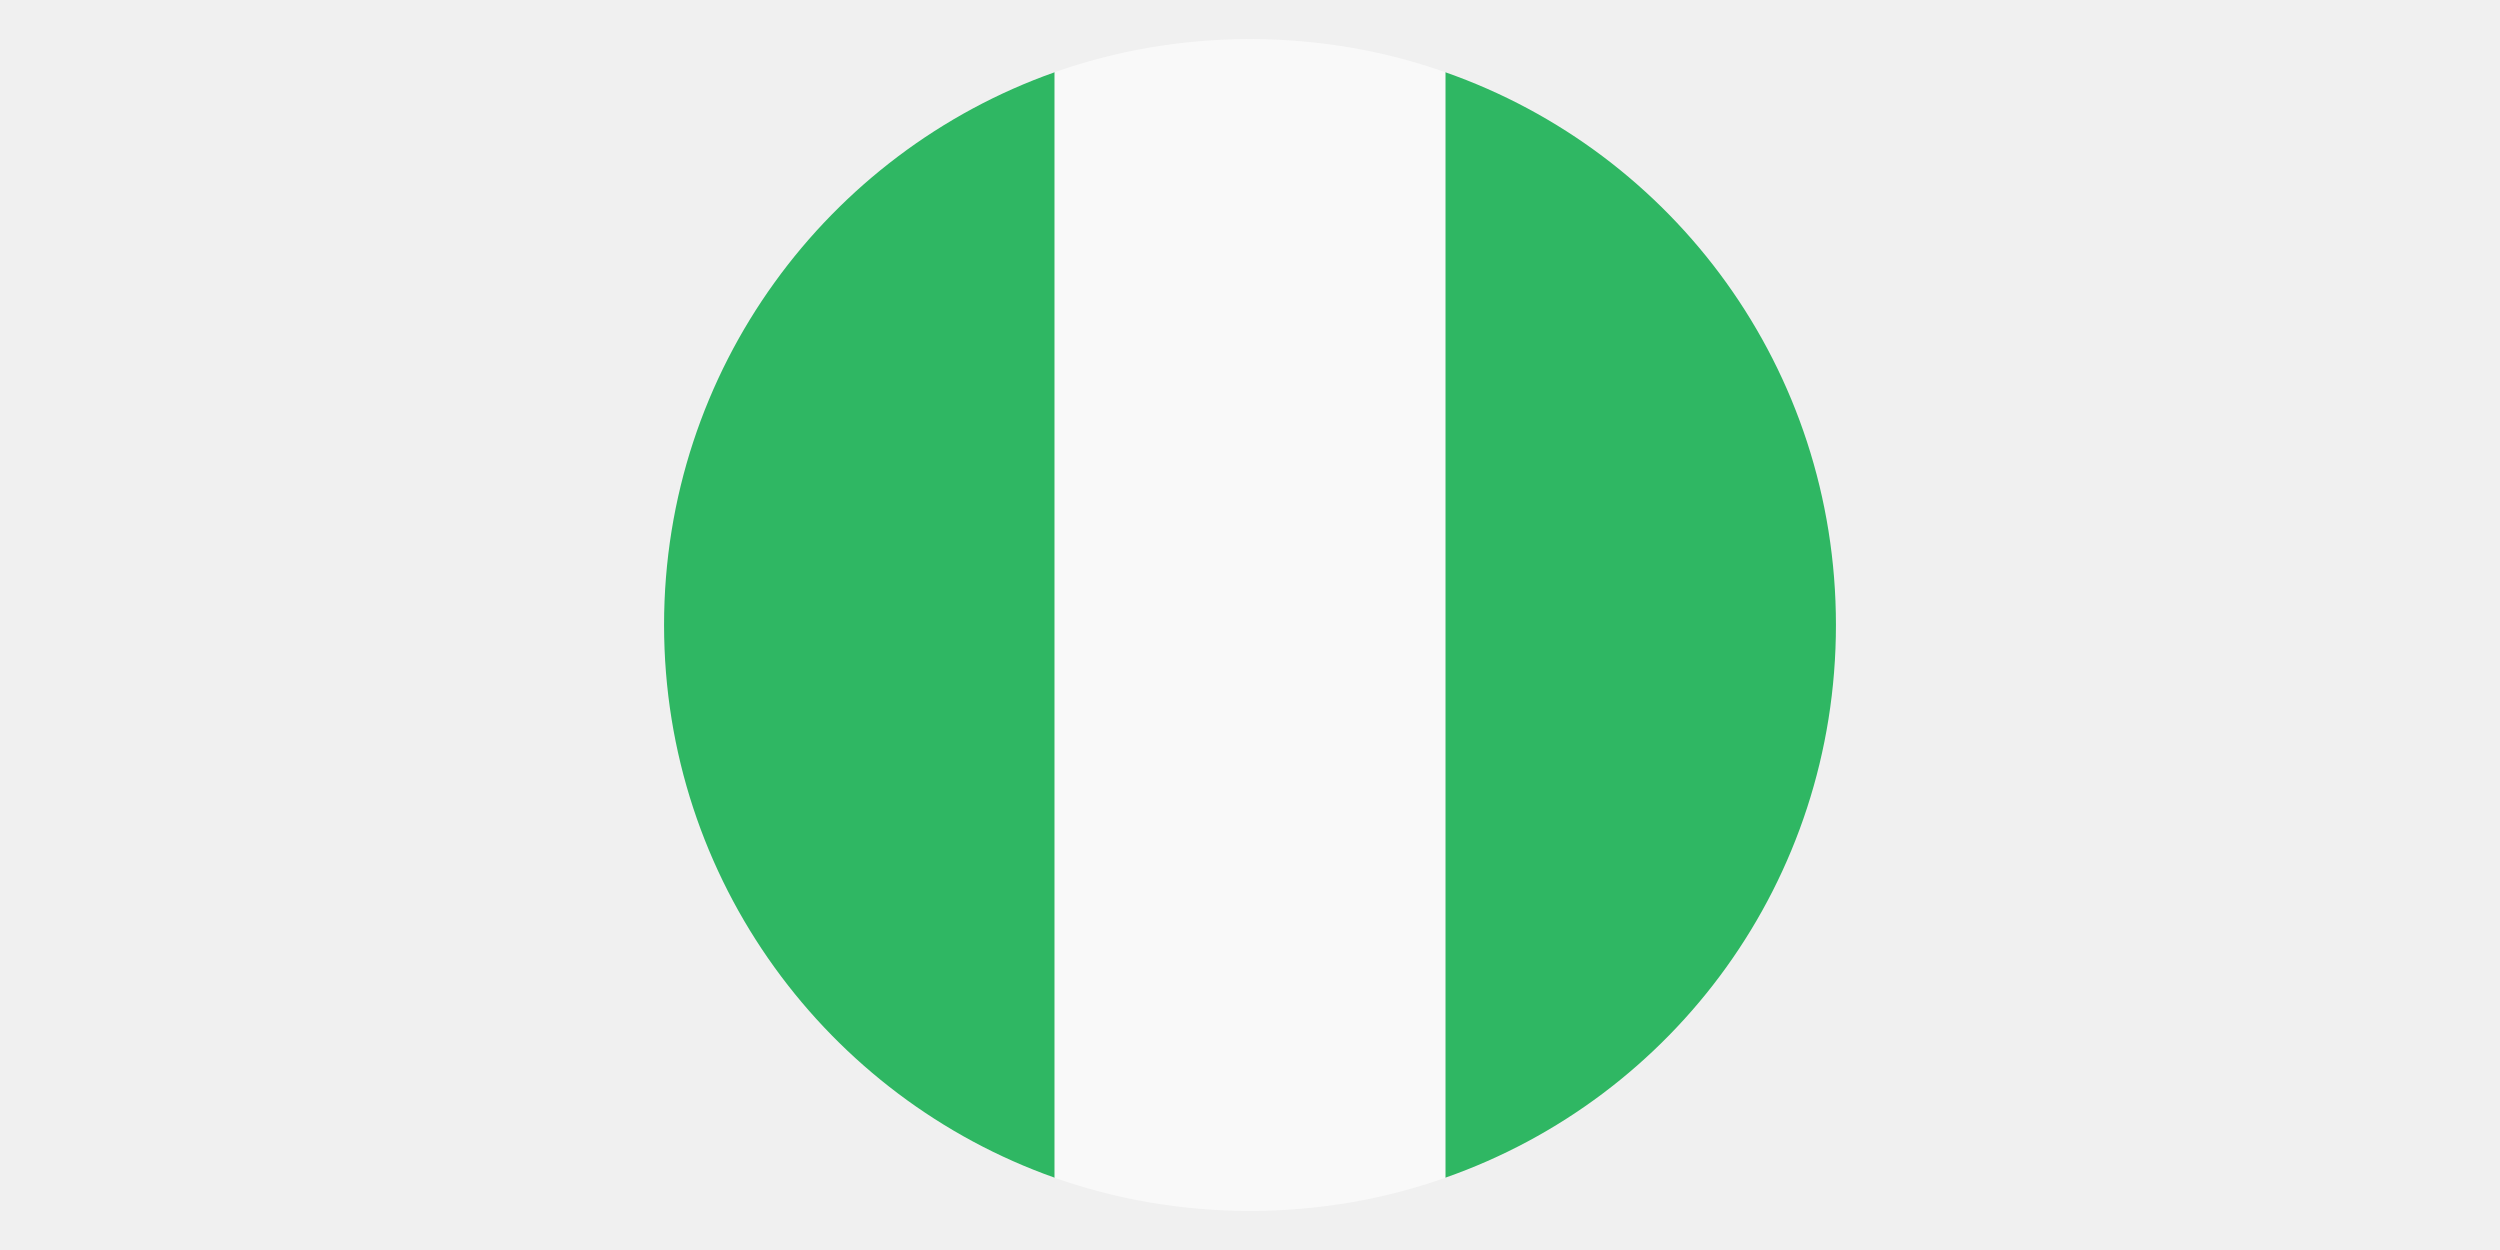
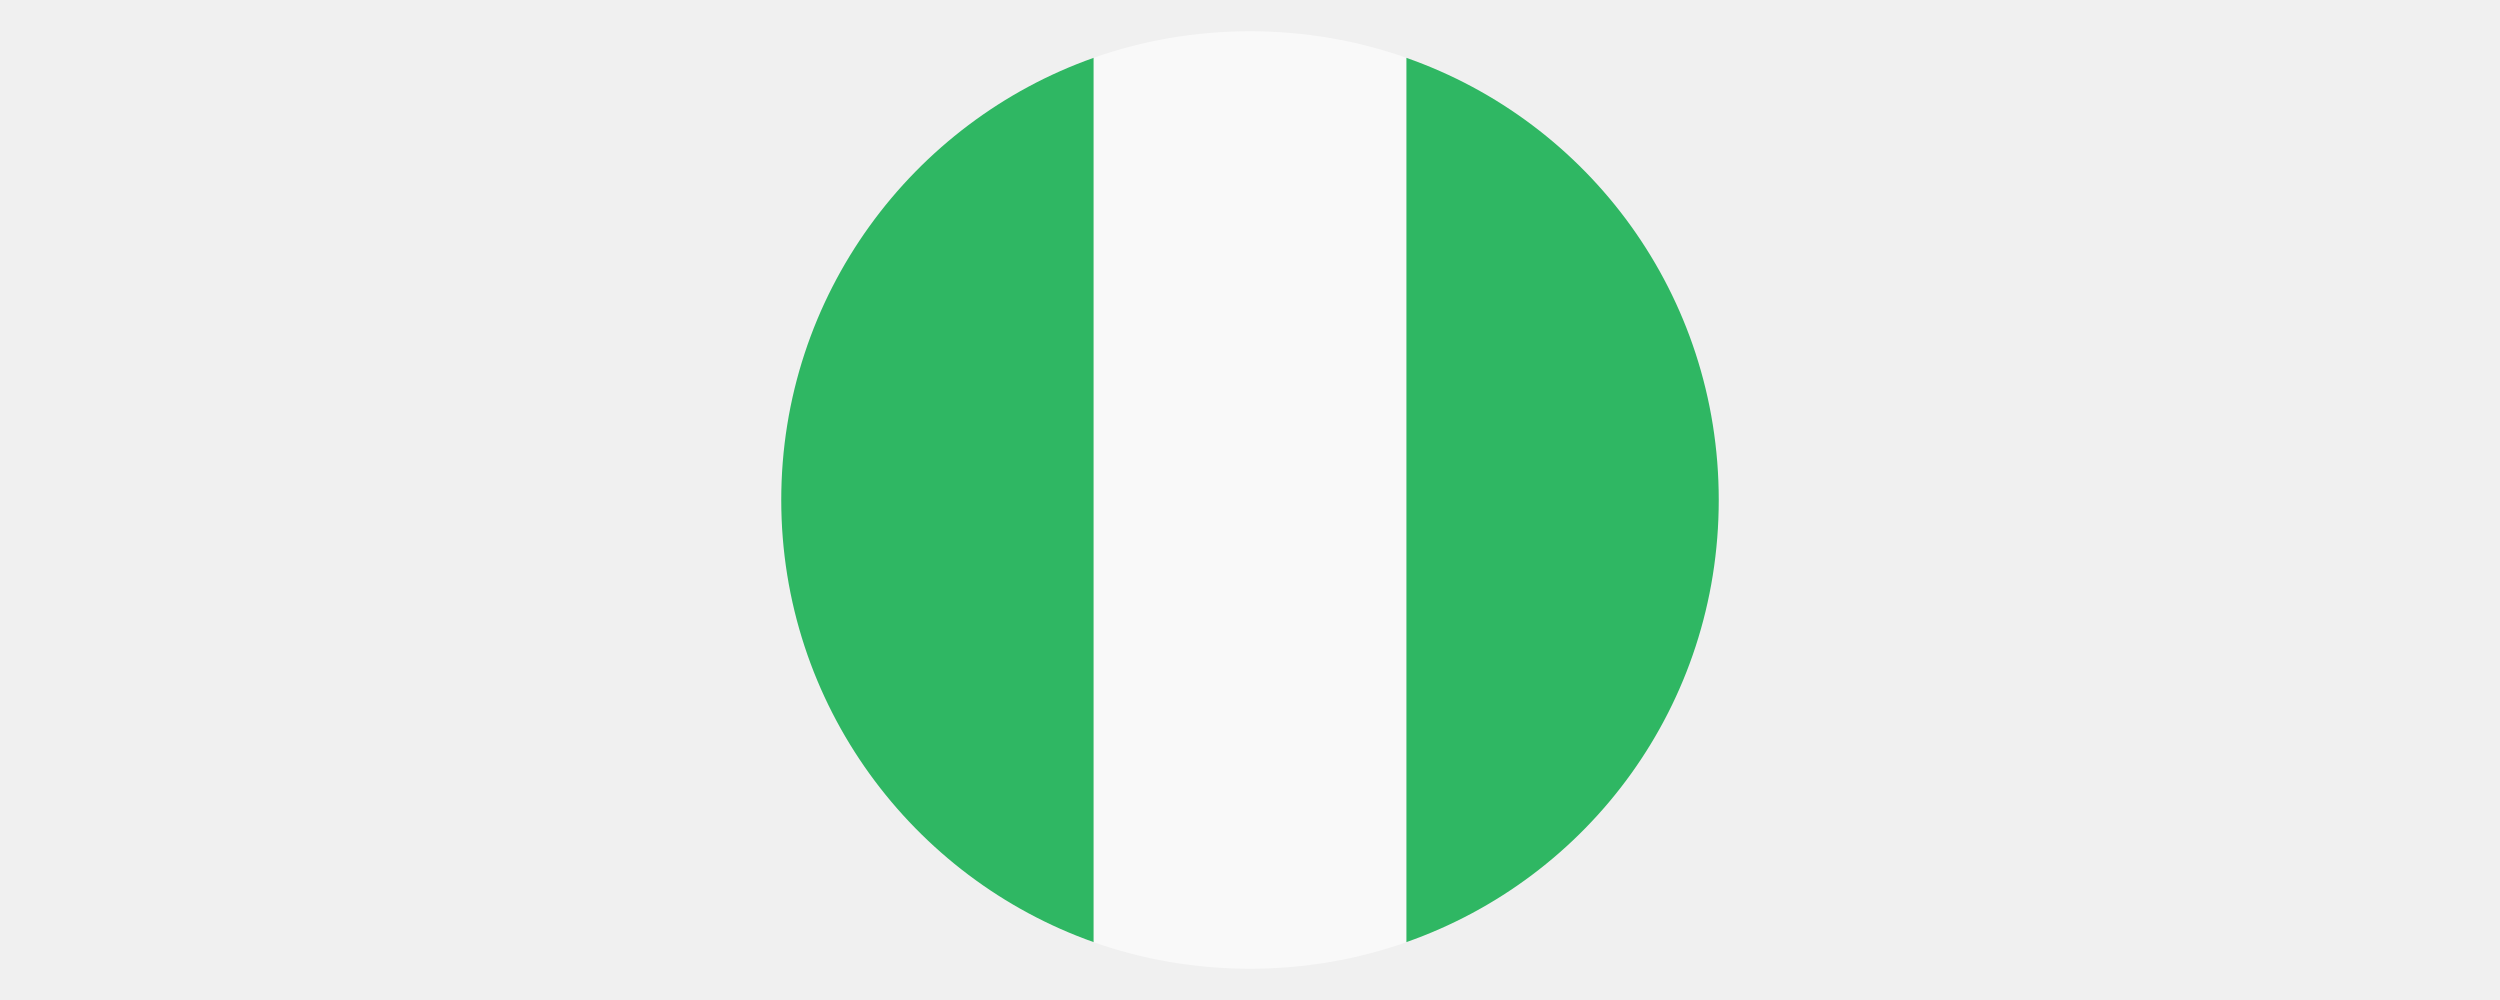
- <svg xmlns="http://www.w3.org/2000/svg" width="10" height="5" viewBox="0 0 24 24" fill="none">
+ <svg xmlns="http://www.w3.org/2000/svg" width="5" height="2" viewBox="0 0 24 24" fill="none">
  <g clip-path="url(#clip0_5001_35766)">
    <path d="M0.75 11.999C0.75 16.912 3.9 21.074 8.25 22.612V1.387C3.9 2.924 0.75 7.087 0.75 11.999ZM23.25 11.999C23.25 7.087 20.137 2.924 15.75 1.387V22.612C20.137 21.074 23.25 16.912 23.25 11.999Z" fill="#2FB763" />
    <path d="M8.25 22.613C9.412 23.025 10.688 23.25 12 23.25C13.312 23.25 14.588 23.025 15.75 22.613V1.387C14.588 0.975 13.312 0.75 12 0.75C10.688 0.75 9.412 0.975 8.25 1.387V22.613Z" fill="#F9F9F9" />
  </g>
  <defs>
    <clipPath id="clip0_5001_35766">
      <rect width="24" height="24" fill="white" />
    </clipPath>
  </defs>
</svg>
